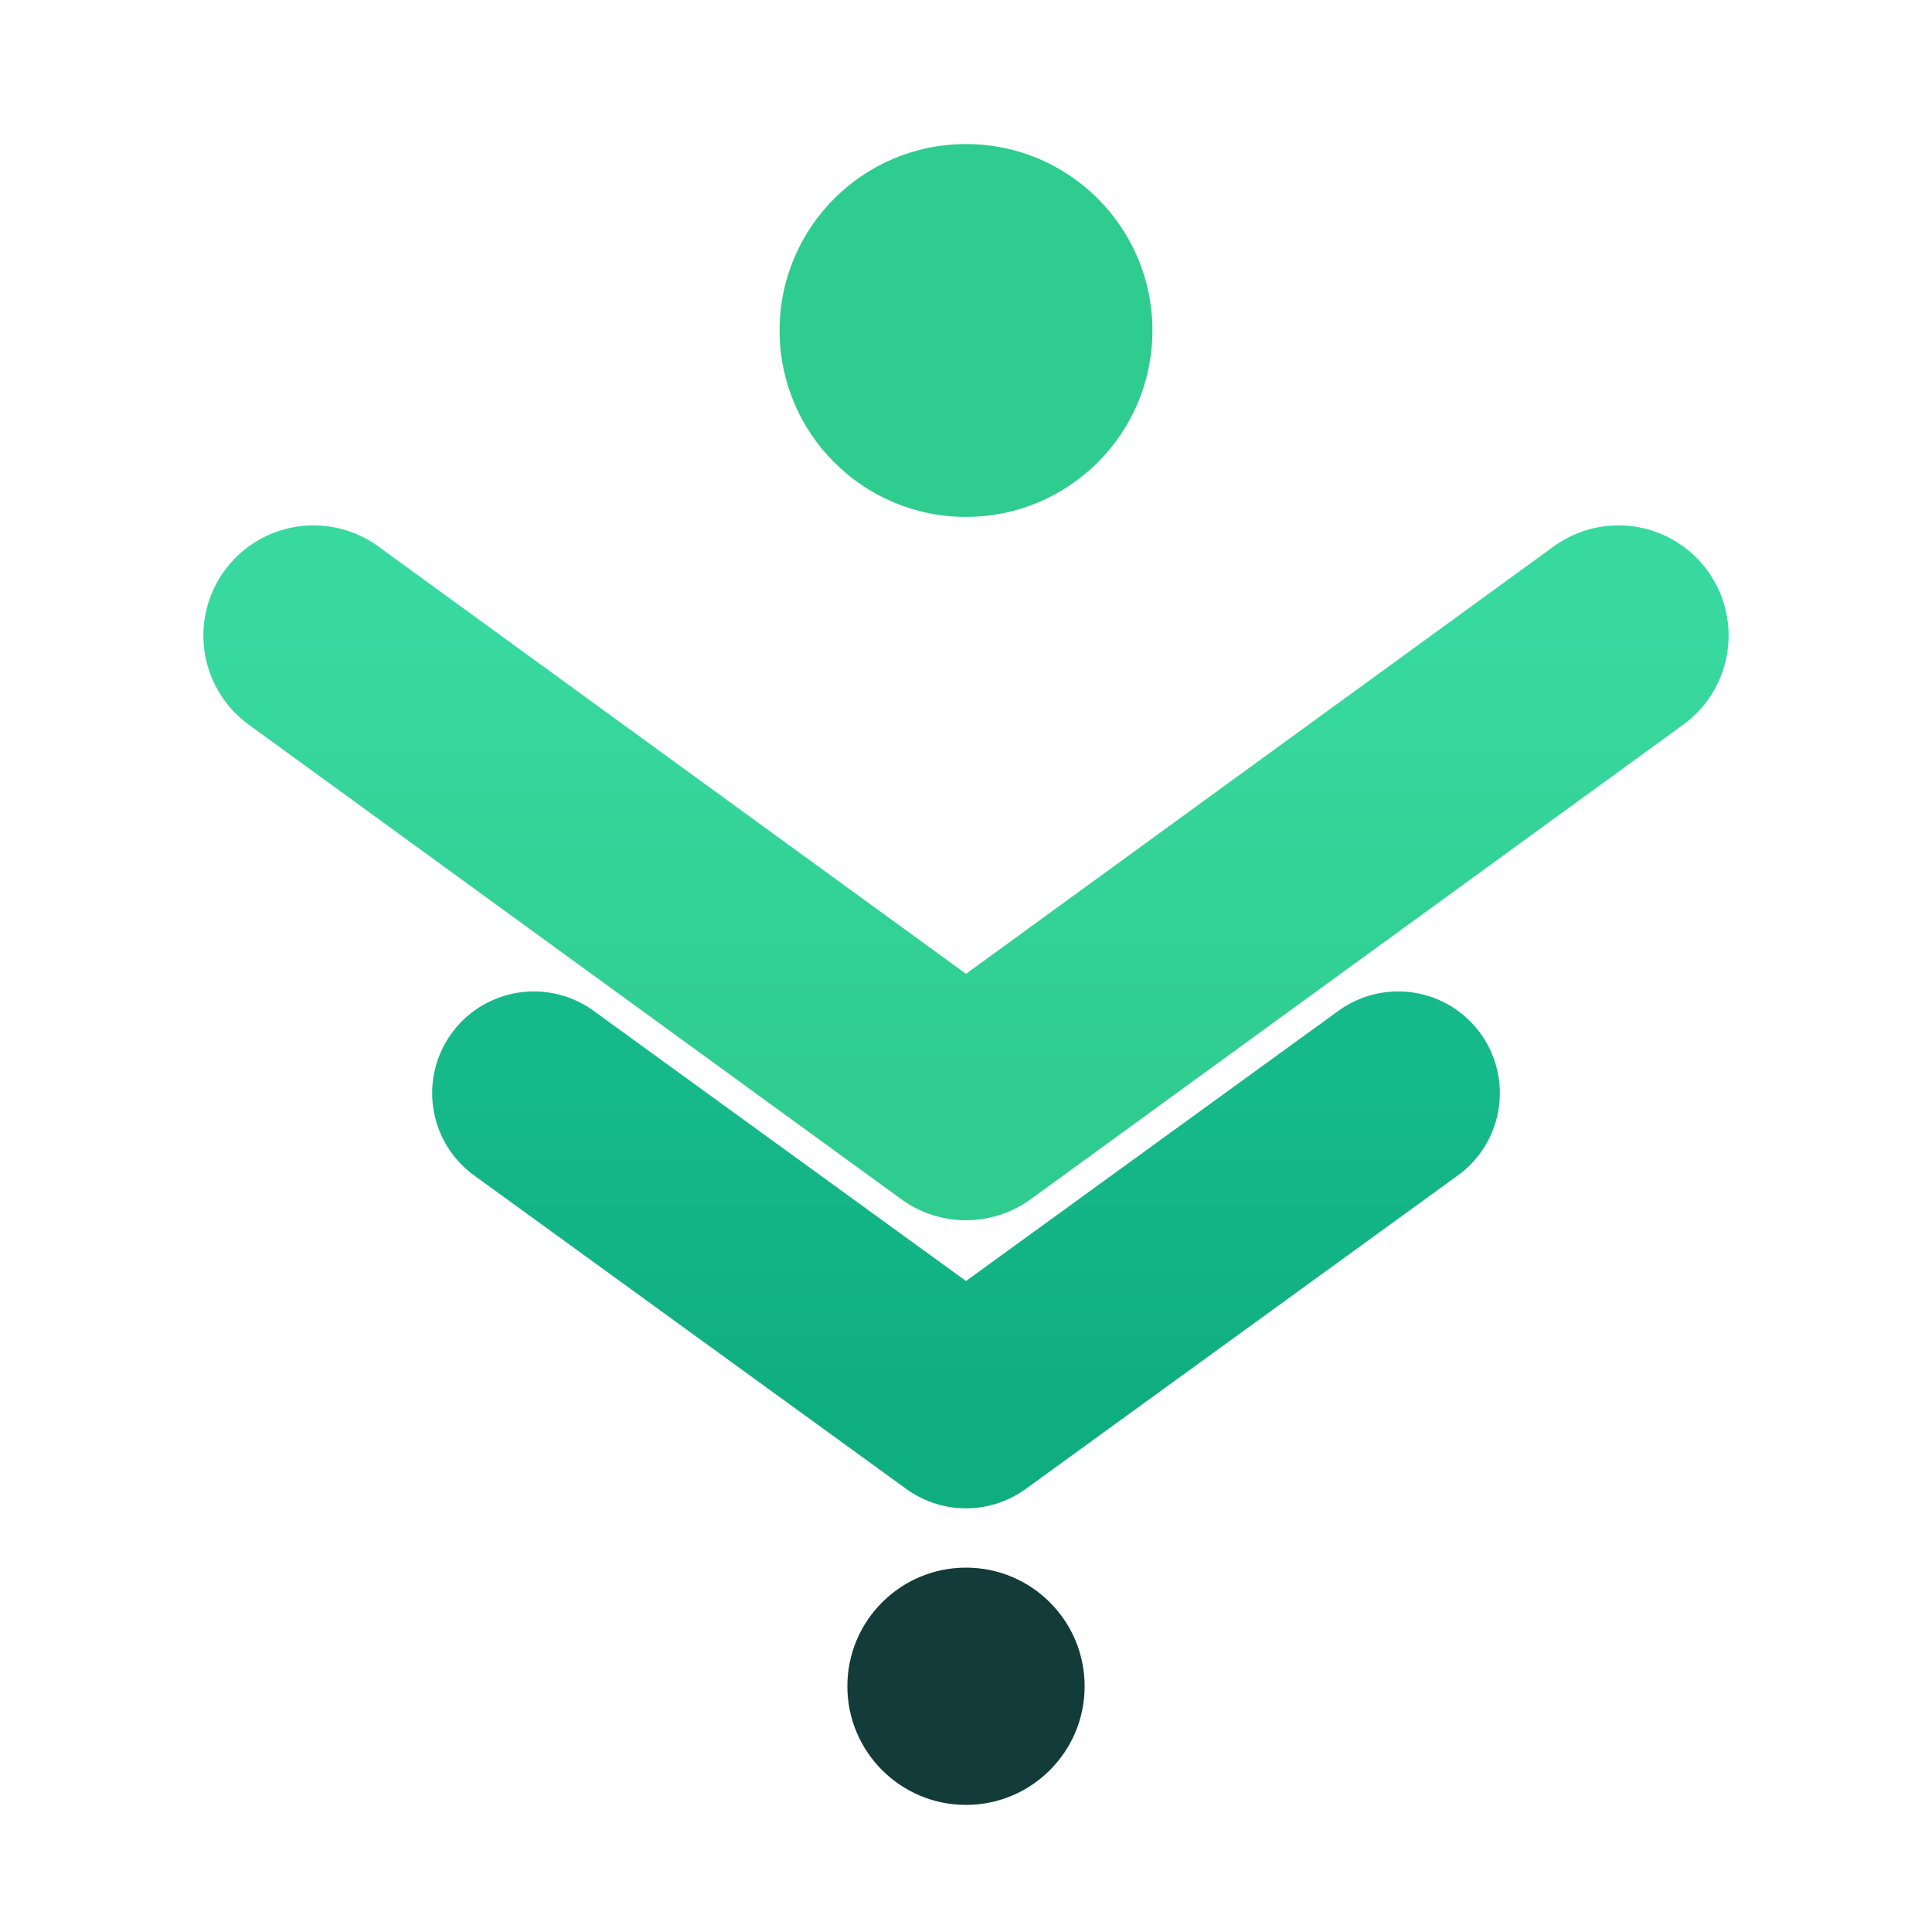
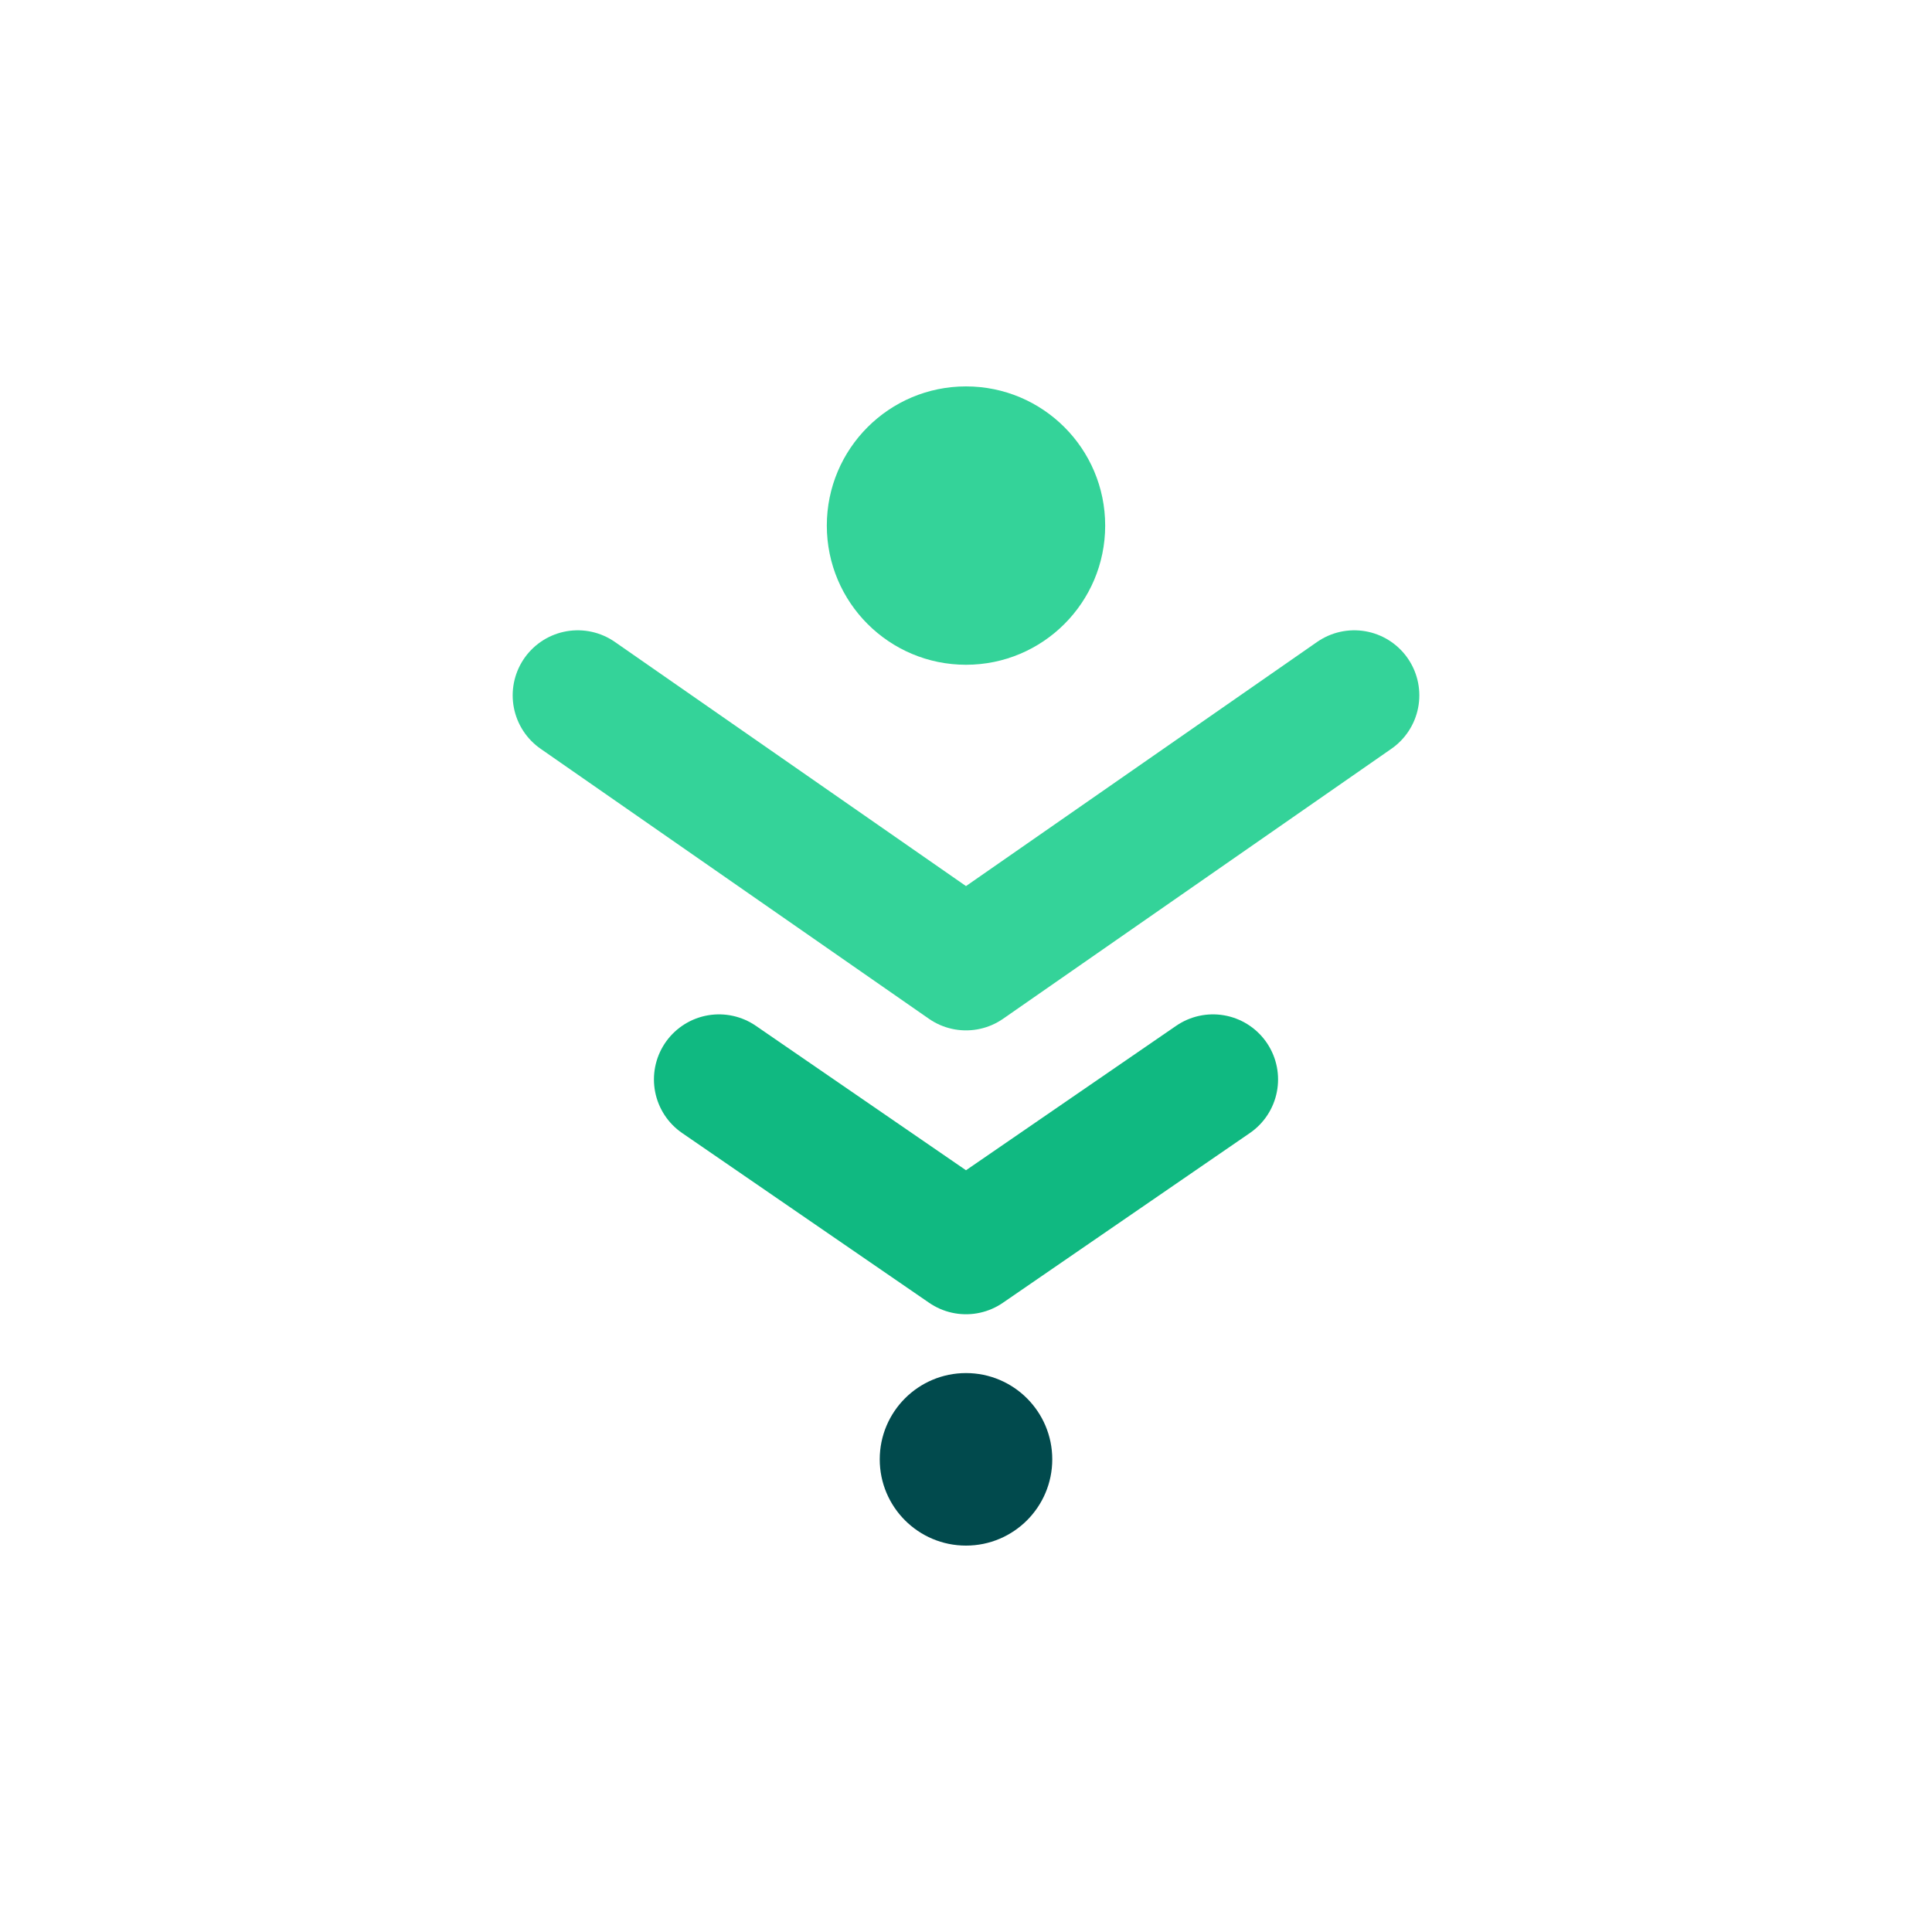
- <svg xmlns="http://www.w3.org/2000/svg" width="456" height="456" viewBox="0 0 456 456" version="1.1" style="fill-rule:evenodd;clip-rule:evenodd;stroke-linejoin:round;stroke-linecap:round;">
-   <defs>
-     <linearGradient id="g1" x1="0" y1="0" x2="0" y2="1">
-       <stop offset="0" stop-color="#38D9A0" />
-       <stop offset="1" stop-color="#2ECC8F" />
-     </linearGradient>
-     <linearGradient id="g2" x1="0" y1="0" x2="0" y2="1">
-       <stop offset="0" stop-color="#16B98A" />
-       <stop offset="1" stop-color="#0FAE7F" />
-     </linearGradient>
-   </defs>
-   <circle cx="228" cy="78" r="44" fill="#2ECC8F" />
-   <path d="M74,150 L228,262 L382,150" fill="none" stroke="url(#g1)" stroke-width="52" />
-   <path d="M126,258 L228,332 L330,258" fill="none" stroke="url(#g2)" stroke-width="48" />
-   <circle cx="228" cy="398" r="28" fill="#123B3A" />
+ <svg xmlns="http://www.w3.org/2000/svg" width="456" height="456" viewBox="0 0 456 456" version="1.1">
+   <circle cx="228.0" cy="124.05" r="32.85" fill="#34D399" />
+   <path d="M136.36 164.12 L228.0 227.84 L319.64 164.12" fill="none" stroke="#34D399" stroke-width="30.71" stroke-linecap="round" stroke-linejoin="round" />
+   <path d="M169.7 254.77 L228.0 294.84 L286.3 254.77" fill="none" stroke="#10B981" stroke-width="30.71" stroke-linecap="round" stroke-linejoin="round" />
+   <circle cx="228.0" cy="344.44" r="20.36" fill="#014A4D" />
</svg>
